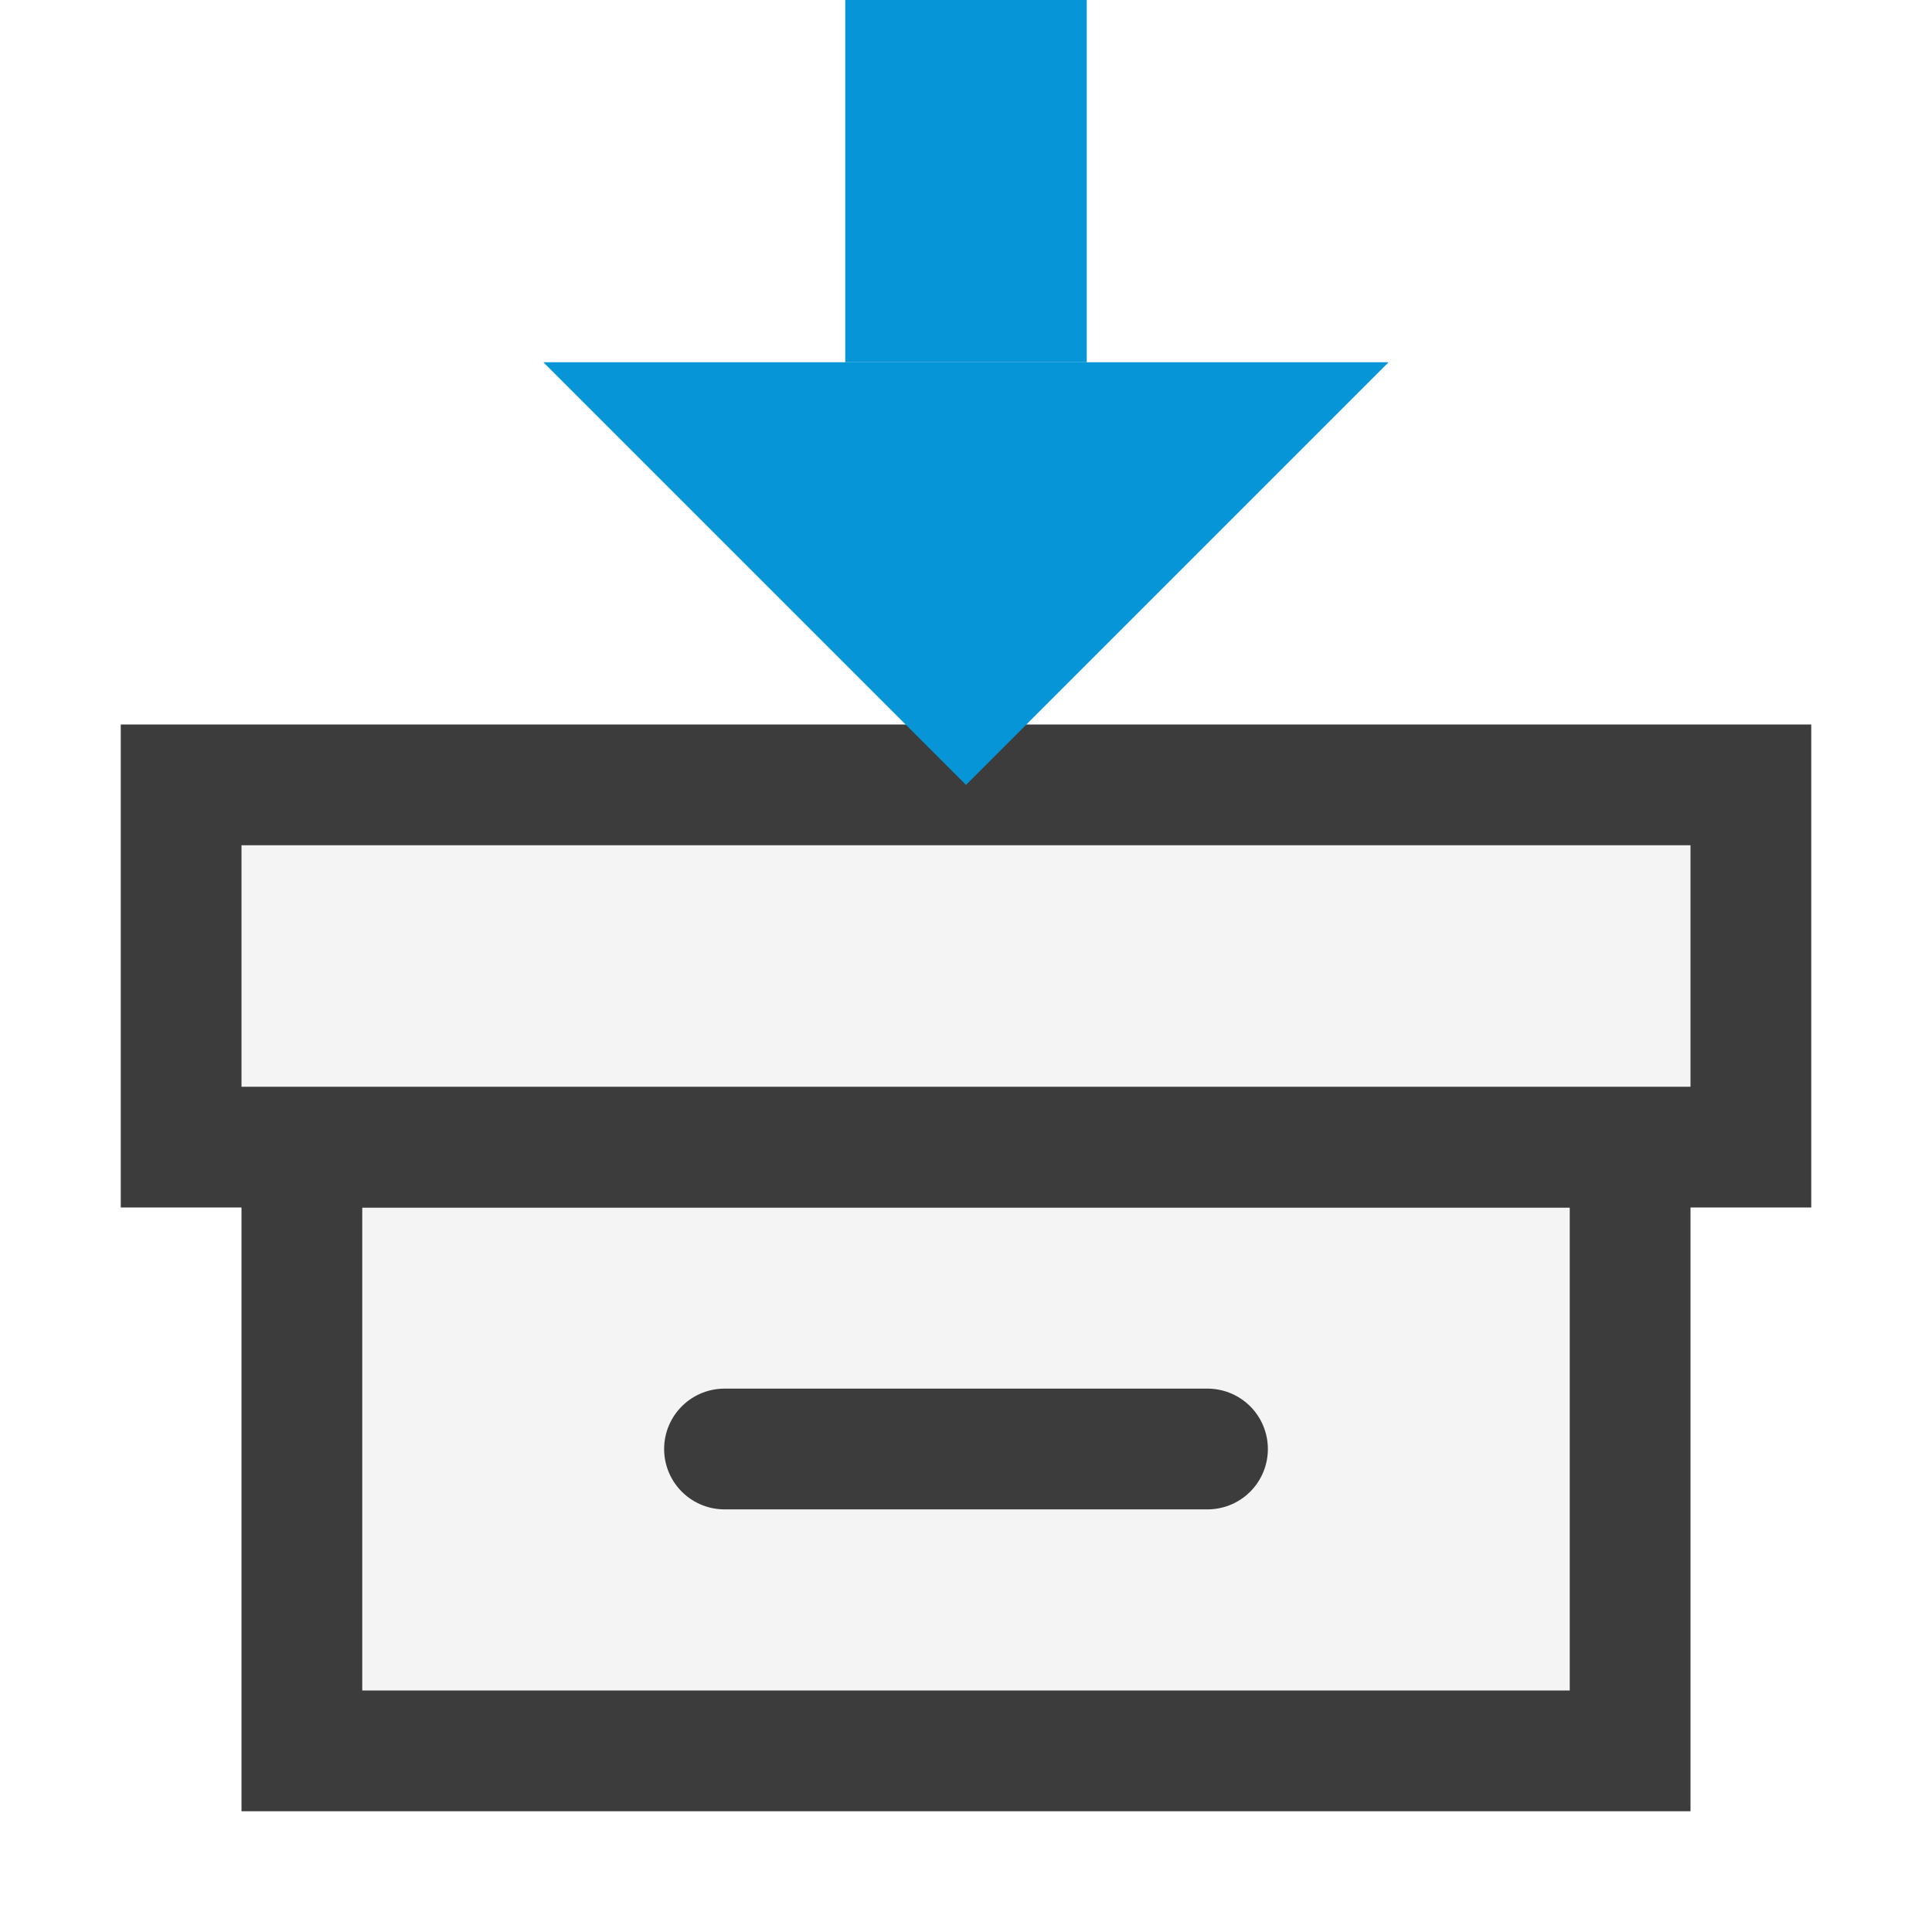
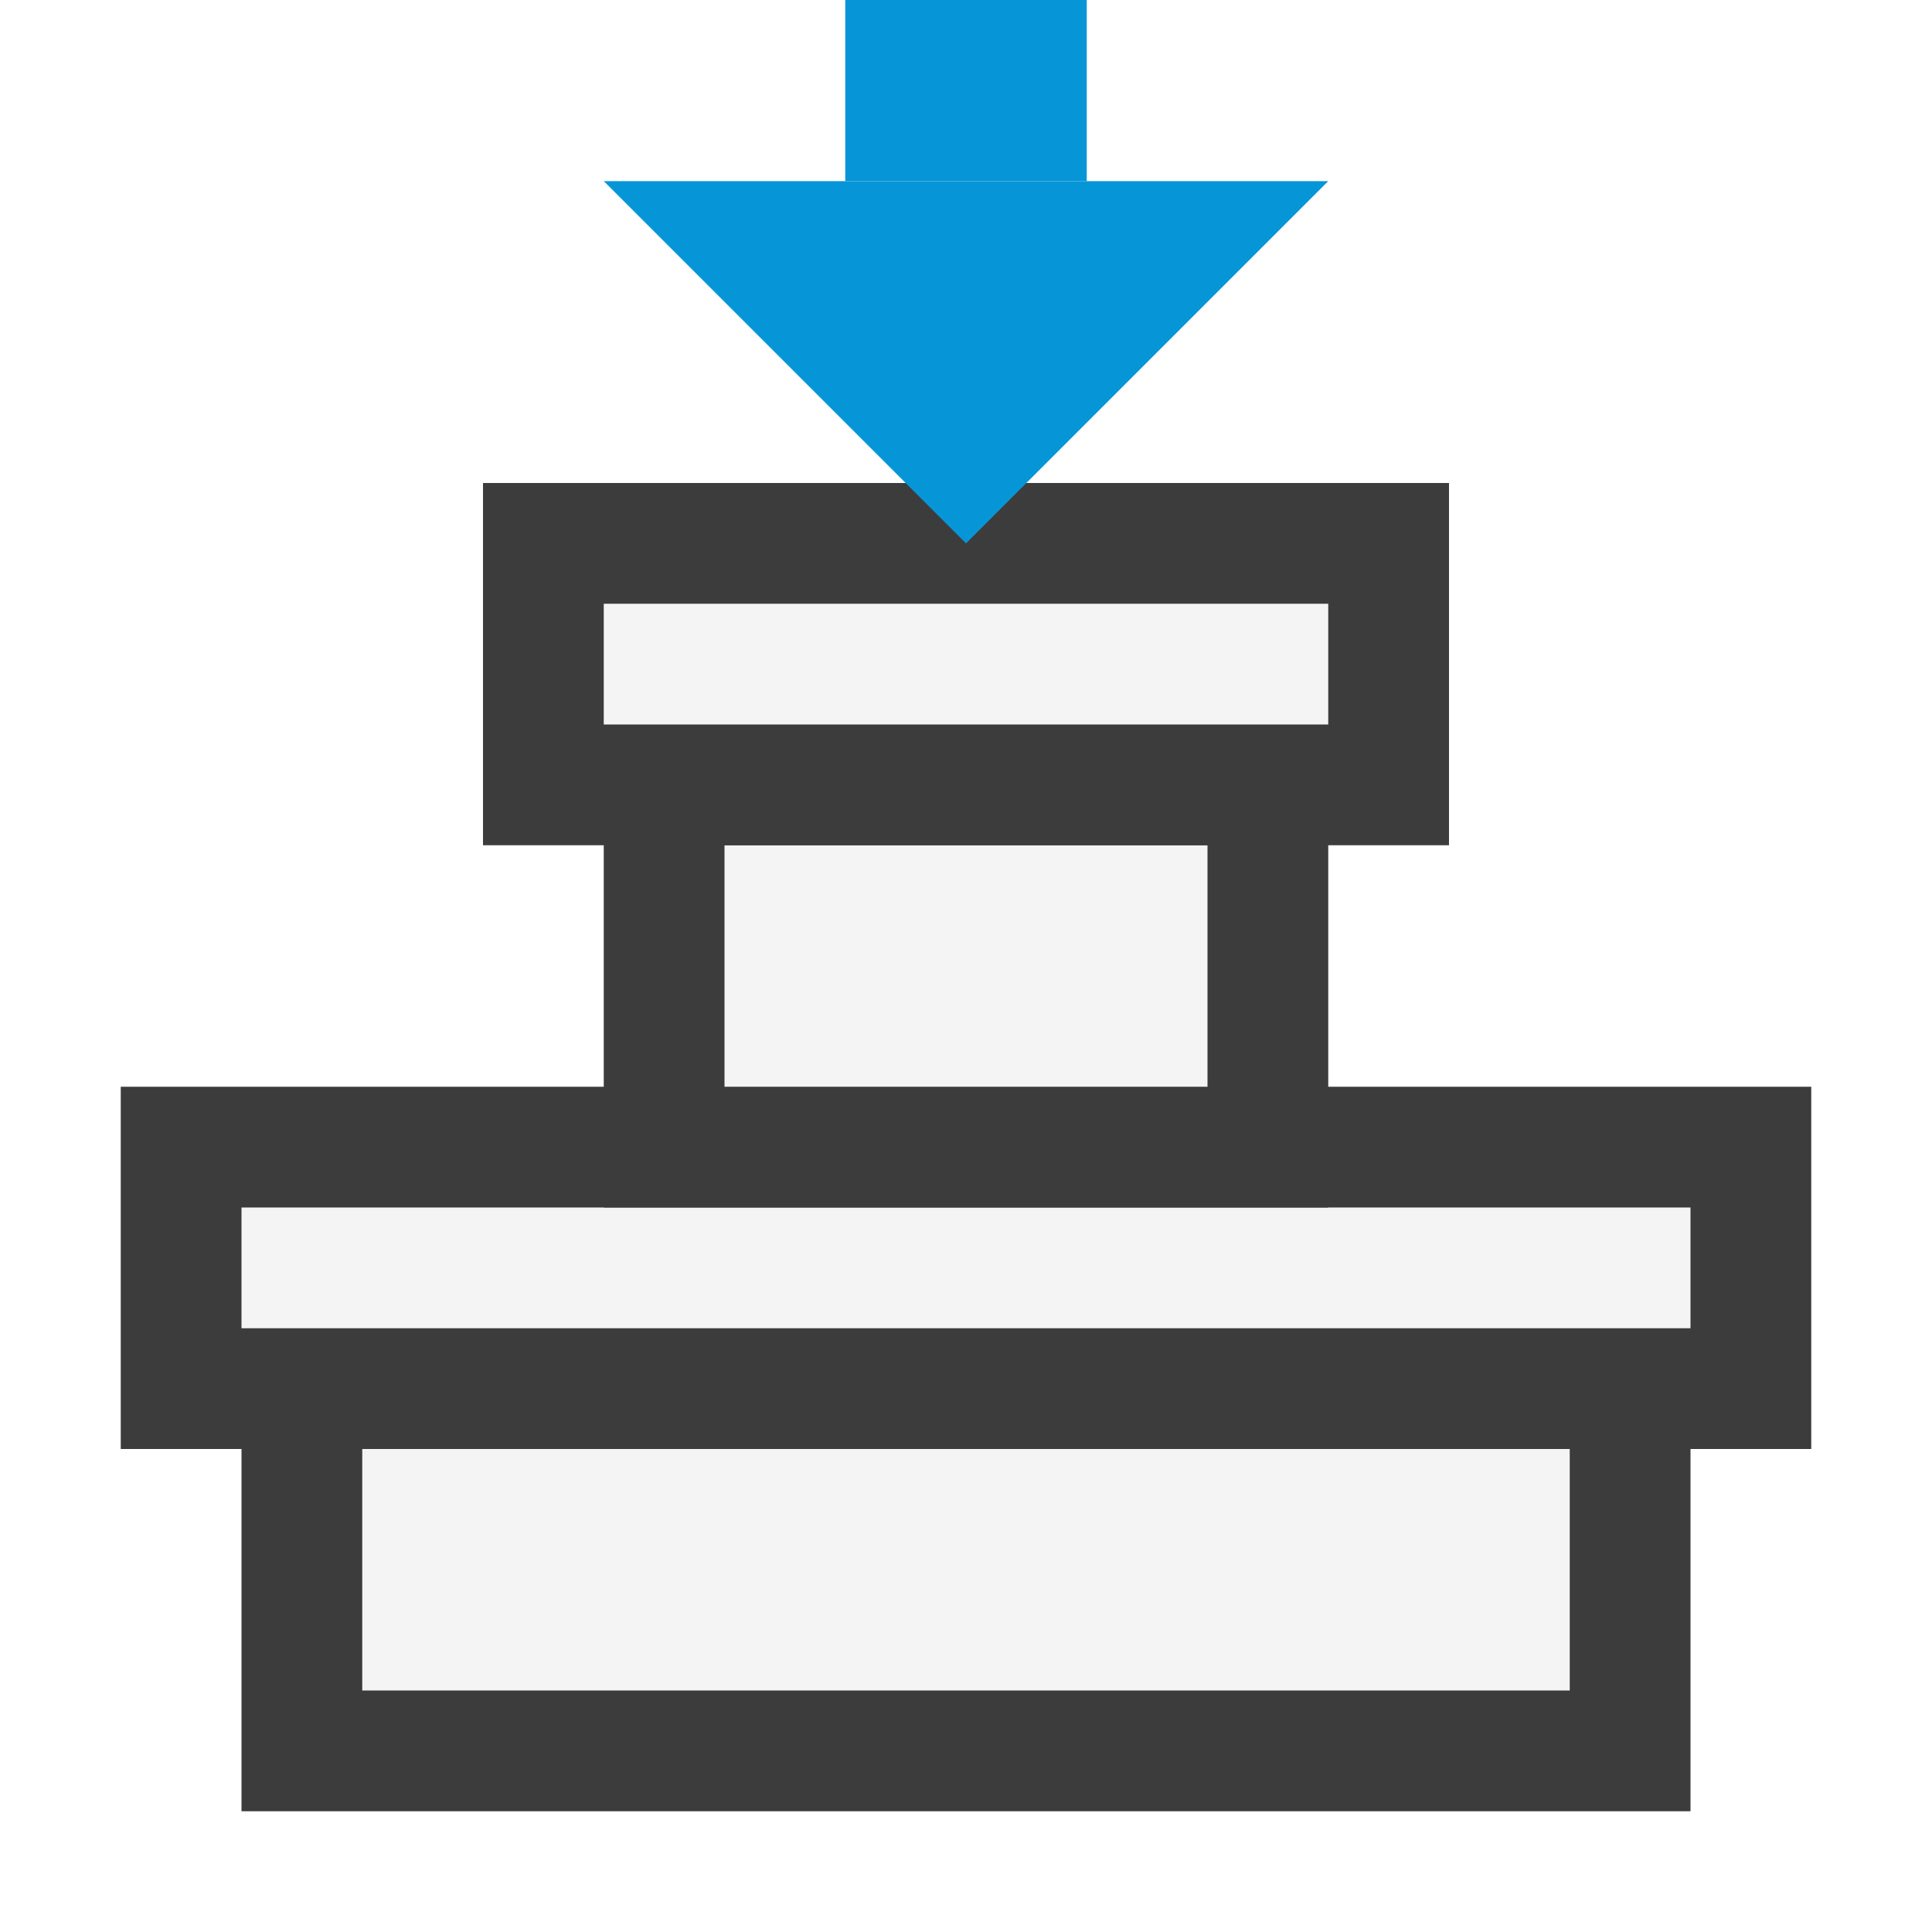
<svg xmlns="http://www.w3.org/2000/svg" width="16" height="16" viewBox="0 0 16 16" fill="none">
-   <rect x="2.5" y="9.5" width="11" height="5" fill="#F4F4F4" stroke="#3C3C3C" />
-   <rect x="1.5" y="6.5" width="13" height="3" fill="#F4F4F4" stroke="#3C3C3C" />
-   <path d="M6 12 H10" stroke="#3C3C3C" stroke-linecap="round" />
-   <rect x="7" y="0" width="2" height="3" fill="#0696D7" />
-   <path d="M4.5 3 H11.5 L8 6.5 Z" fill="#0696D7" />
+   <rect x="2.5" y="11.5" width="11" height="3" fill="#F4F4F4" stroke="#3C3C3C" />
+   <rect x="1.5" y="9.5" width="13" height="2" fill="#F4F4F4" stroke="#3C3C3C" />
+   <rect x="5.5" y="6.5" width="5" height="3" fill="#F4F4F4" stroke="#3C3C3C" />
+   <rect x="4.5" y="4.5" width="7" height="2" fill="#F4F4F4" stroke="#3C3C3C" />
+   <rect x="7" y="0" width="2" height="1.5" fill="#0696D7" />
+   <path d="M5 1.5 H11 L8 4.5 Z" fill="#0696D7" />
</svg>
